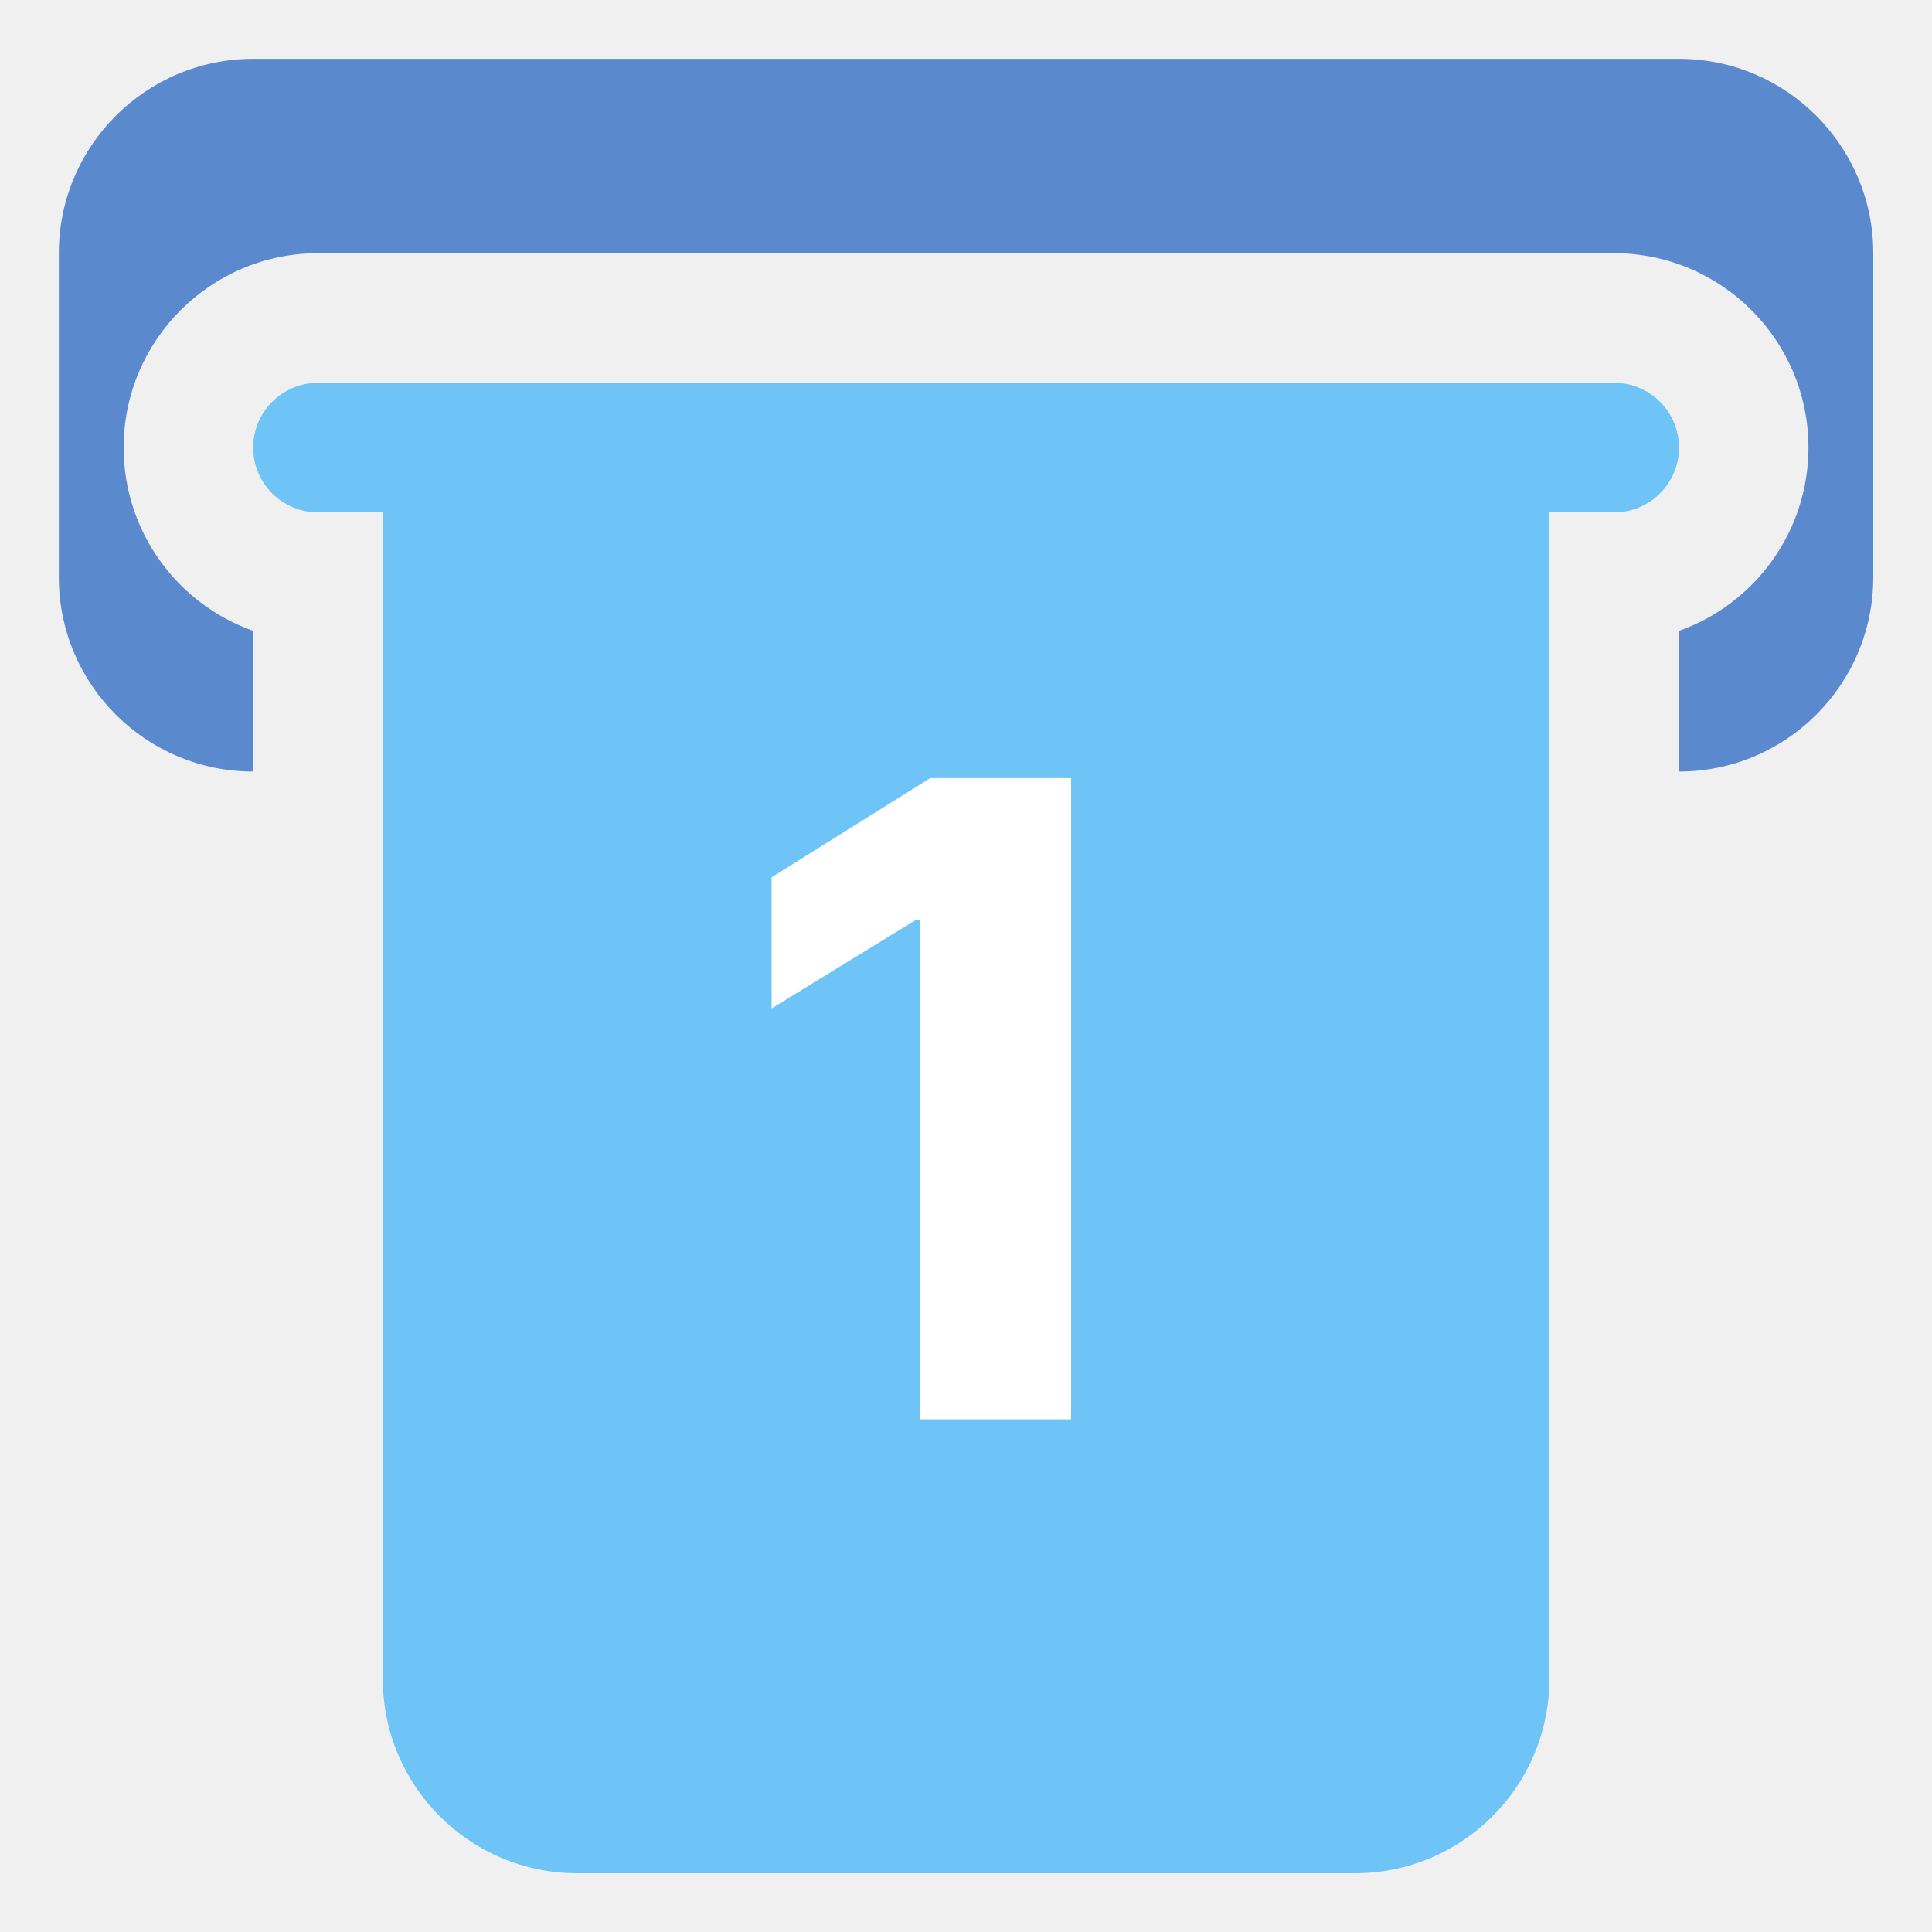
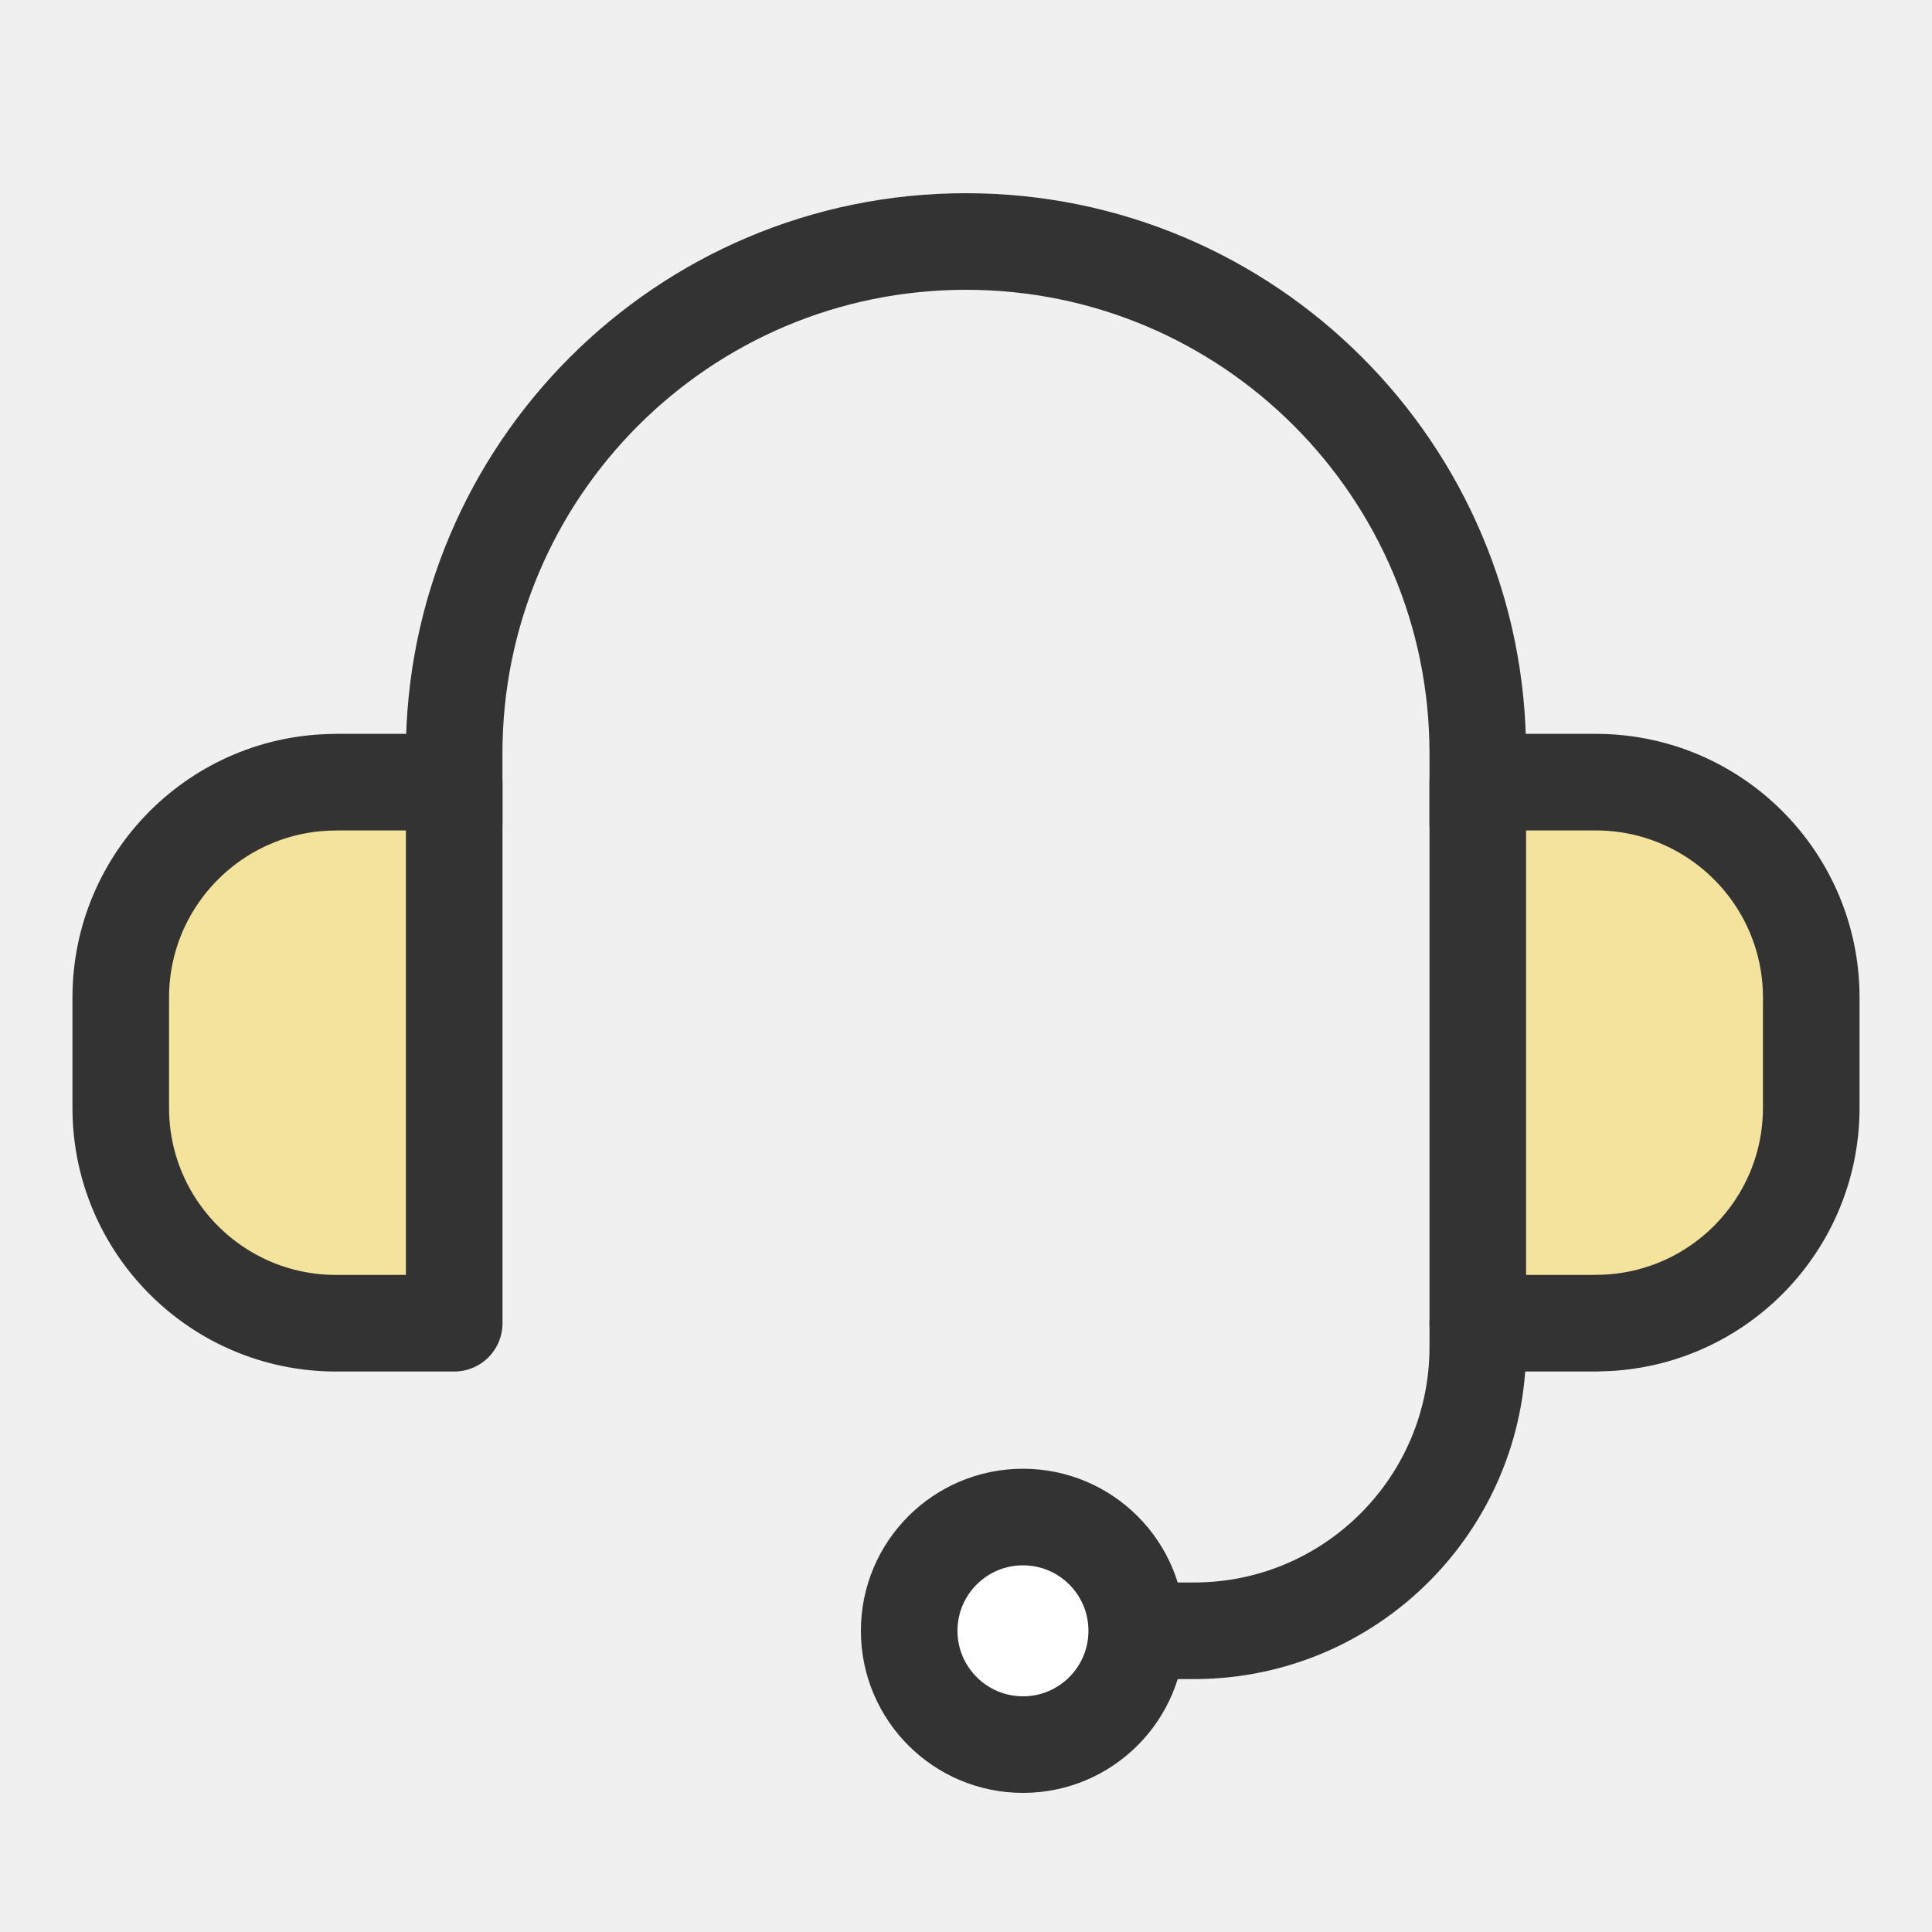
- <svg xmlns="http://www.w3.org/2000/svg" width="20" height="20" viewBox="0 0 20 20" fill="none">
-   <path fill-rule="evenodd" clip-rule="evenodd" d="M2.622 7.987C1.51 7.987 0.609 7.086 0.609 5.975V2.621C0.609 1.511 1.51 0.609 2.622 0.609H17.38C18.491 0.609 19.392 1.511 19.392 2.621V5.975C19.392 7.086 18.491 7.987 17.38 7.987V6.531C18.161 6.255 18.721 5.508 18.721 4.633C18.721 3.524 17.82 2.621 16.709 2.621H3.293C2.182 2.621 1.28 3.524 1.28 4.633C1.28 5.508 1.84 6.255 2.622 6.531V7.987Z" fill="#5A89CE" />
-   <path fill-rule="evenodd" clip-rule="evenodd" d="M3.963 5.304H3.292C2.922 5.304 2.621 5.004 2.621 4.634C2.621 4.263 2.922 3.963 3.292 3.963H16.71C17.08 3.963 17.381 4.263 17.381 4.634C17.381 5.004 17.08 5.304 16.71 5.304H16.039V17.38C16.039 18.491 15.138 19.392 14.026 19.392H5.976C4.864 19.392 3.963 18.491 3.963 17.38V5.304Z" fill="#6EC4F6" />
-   <path d="M11.088 14.693H9.52V9.522H9.483L7.988 10.439V9.082L9.63 8.055H11.088V14.693Z" fill="white" />
+ <svg xmlns="http://www.w3.org/2000/svg" width="32" height="32" viewBox="0 0 32 32" fill="none">
+   <path d="M24.477 13.649V12.478C24.477 7.796 20.682 4 15.999 4C11.318 4 7.522 7.795 7.522 12.478V13.649" stroke="#333333" stroke-width="1.6" stroke-linecap="round" stroke-linejoin="round" />
+   <path d="M5.567 12.955H7.523V21.917H5.567C3.598 21.917 2 20.319 2 18.35V16.523C2 14.555 3.598 12.956 5.567 12.956V12.955Z" fill="#F4E39C" stroke="#333333" stroke-width="1.6" stroke-linecap="round" stroke-linejoin="round" />
+   <path d="M26.433 21.917H24.477V12.955H26.433C28.402 12.955 30 14.553 30 16.522V18.348C30 20.317 28.402 21.915 26.433 21.915V21.917Z" fill="#F4E39C" stroke="#333333" stroke-width="1.6" stroke-linecap="round" stroke-linejoin="round" />
+   <path d="M24.477 21.917V22.31C24.477 24.907 22.371 27.011 19.776 27.011H18.828" stroke="#333333" stroke-width="1.6" stroke-linecap="round" stroke-linejoin="round" />
+   <path d="M16.944 28.896C17.985 28.896 18.828 28.052 18.828 27.011C18.828 25.97 17.985 25.127 16.944 25.127C15.903 25.127 15.059 25.97 15.059 27.011C15.059 28.052 15.903 28.896 16.944 28.896Z" fill="white" stroke="#333333" stroke-width="1.6" stroke-linecap="round" stroke-linejoin="round" />
</svg>
